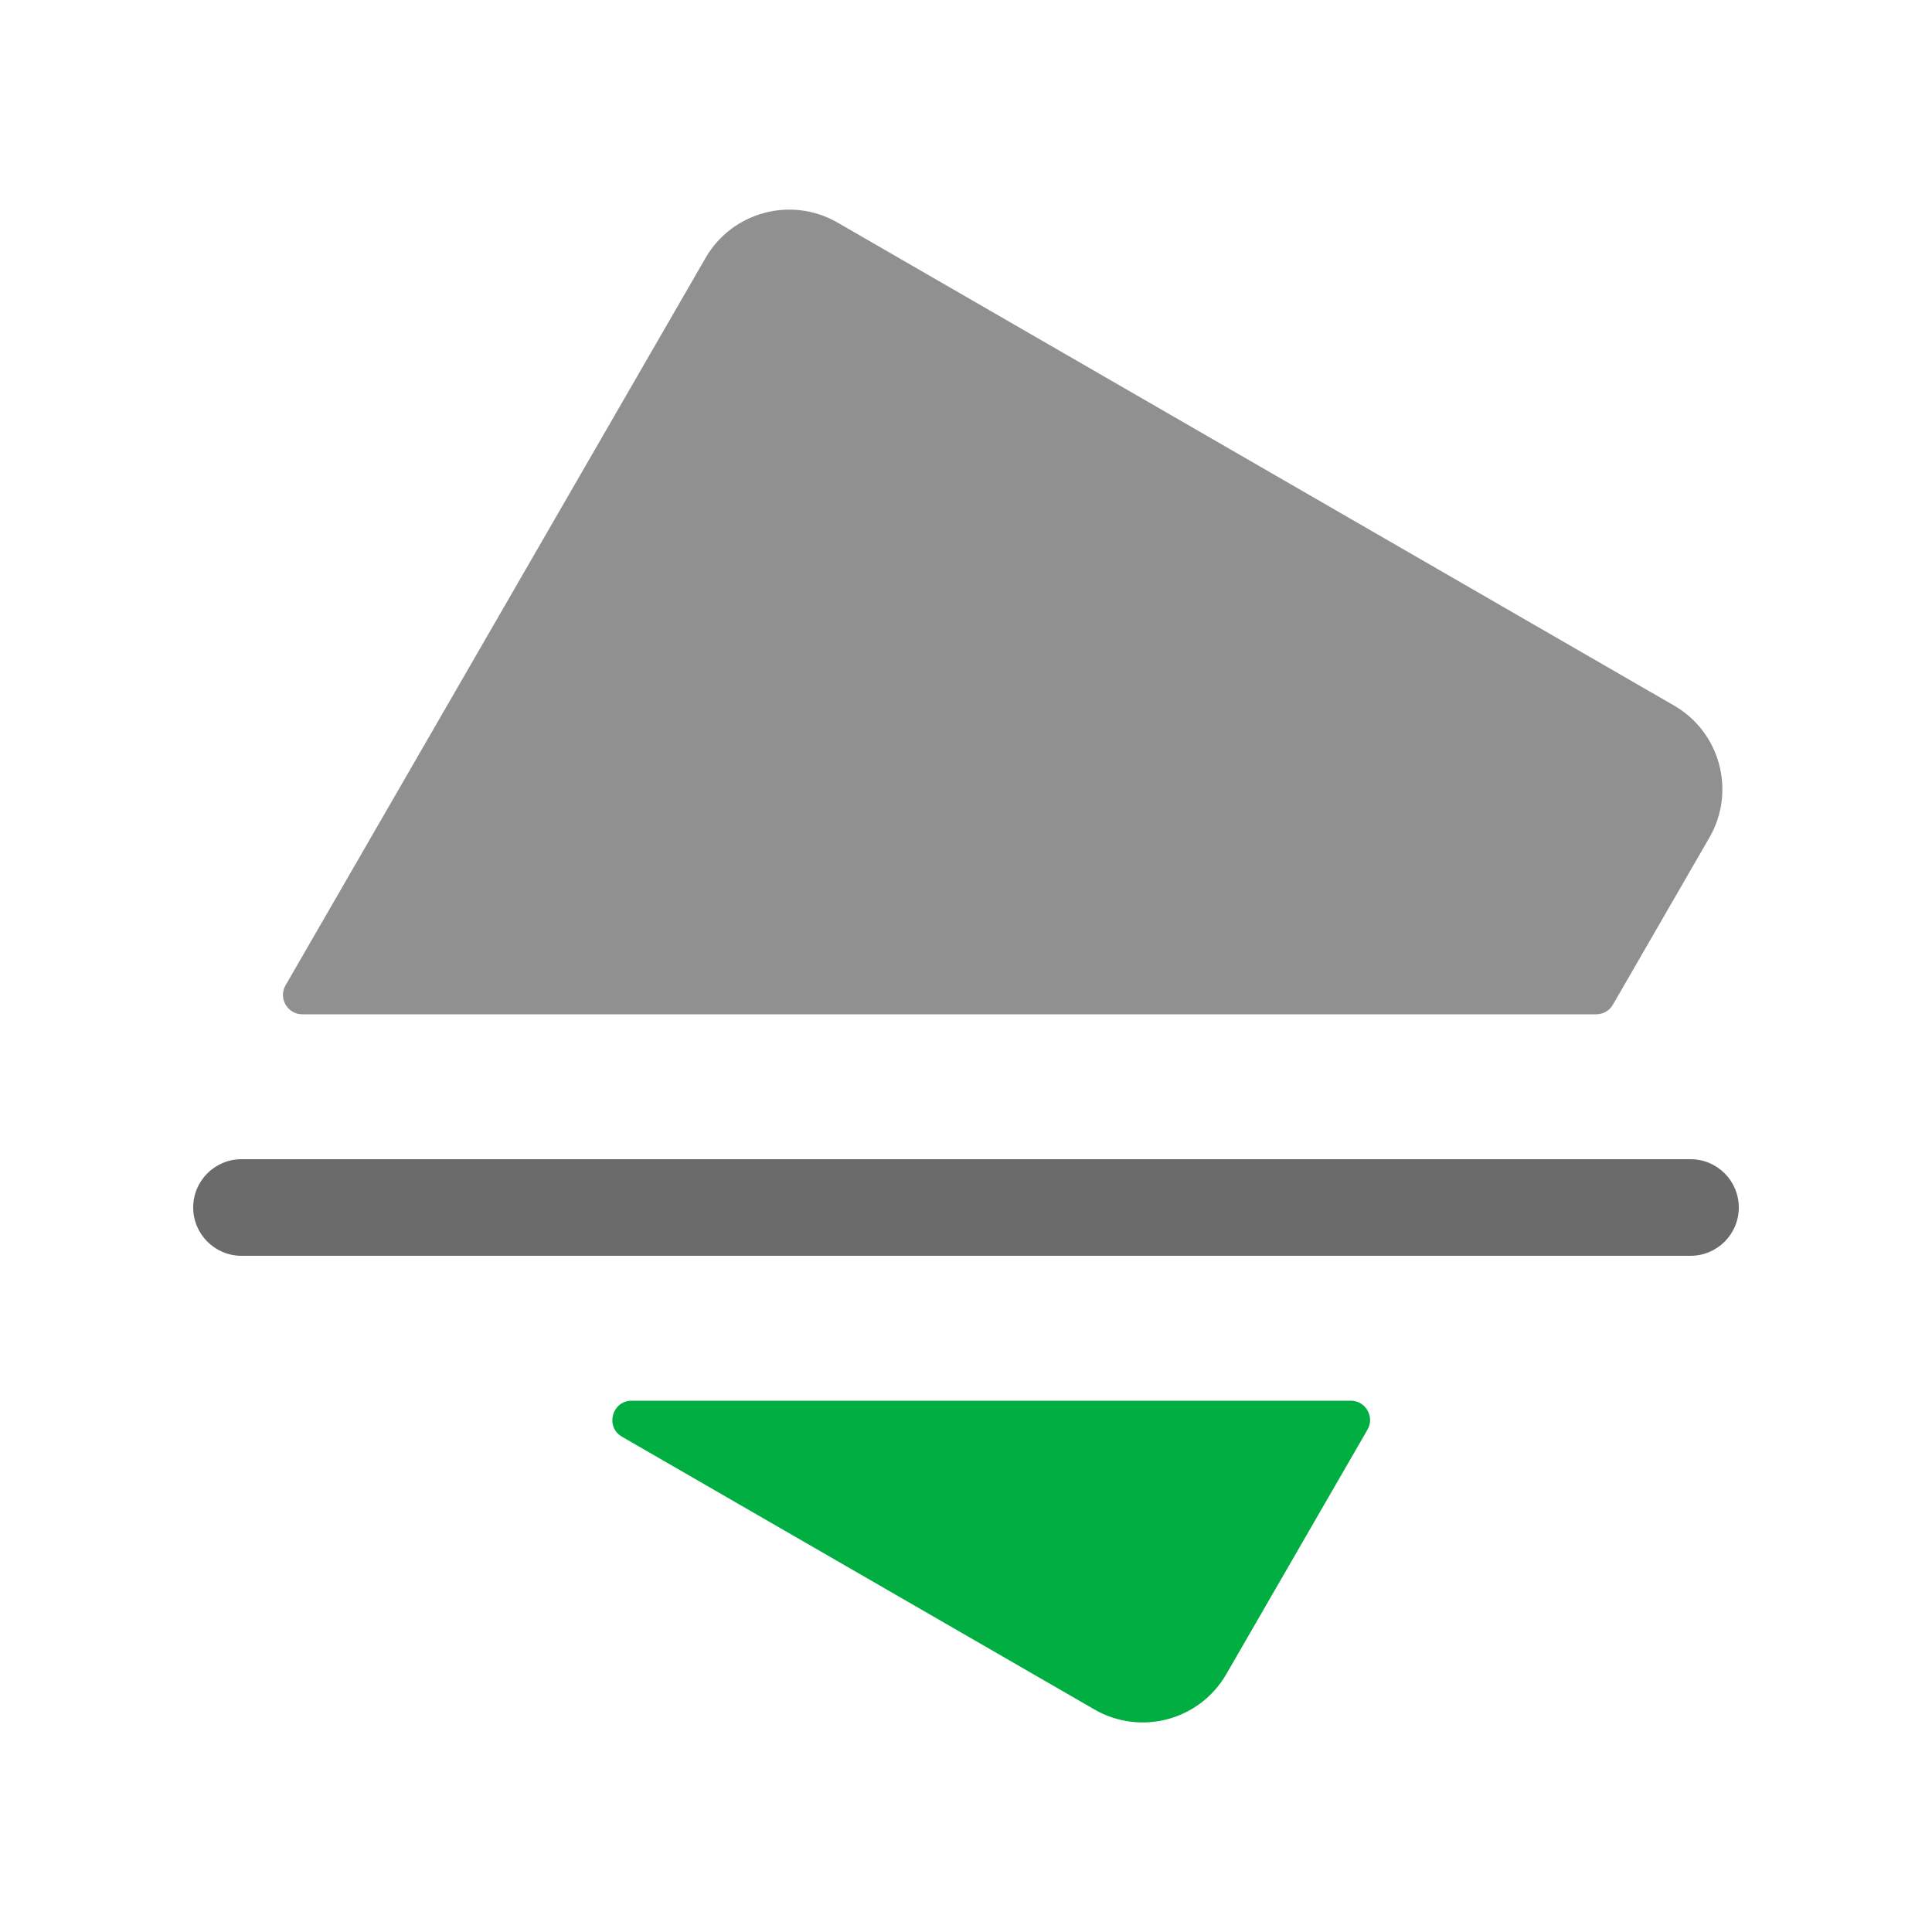
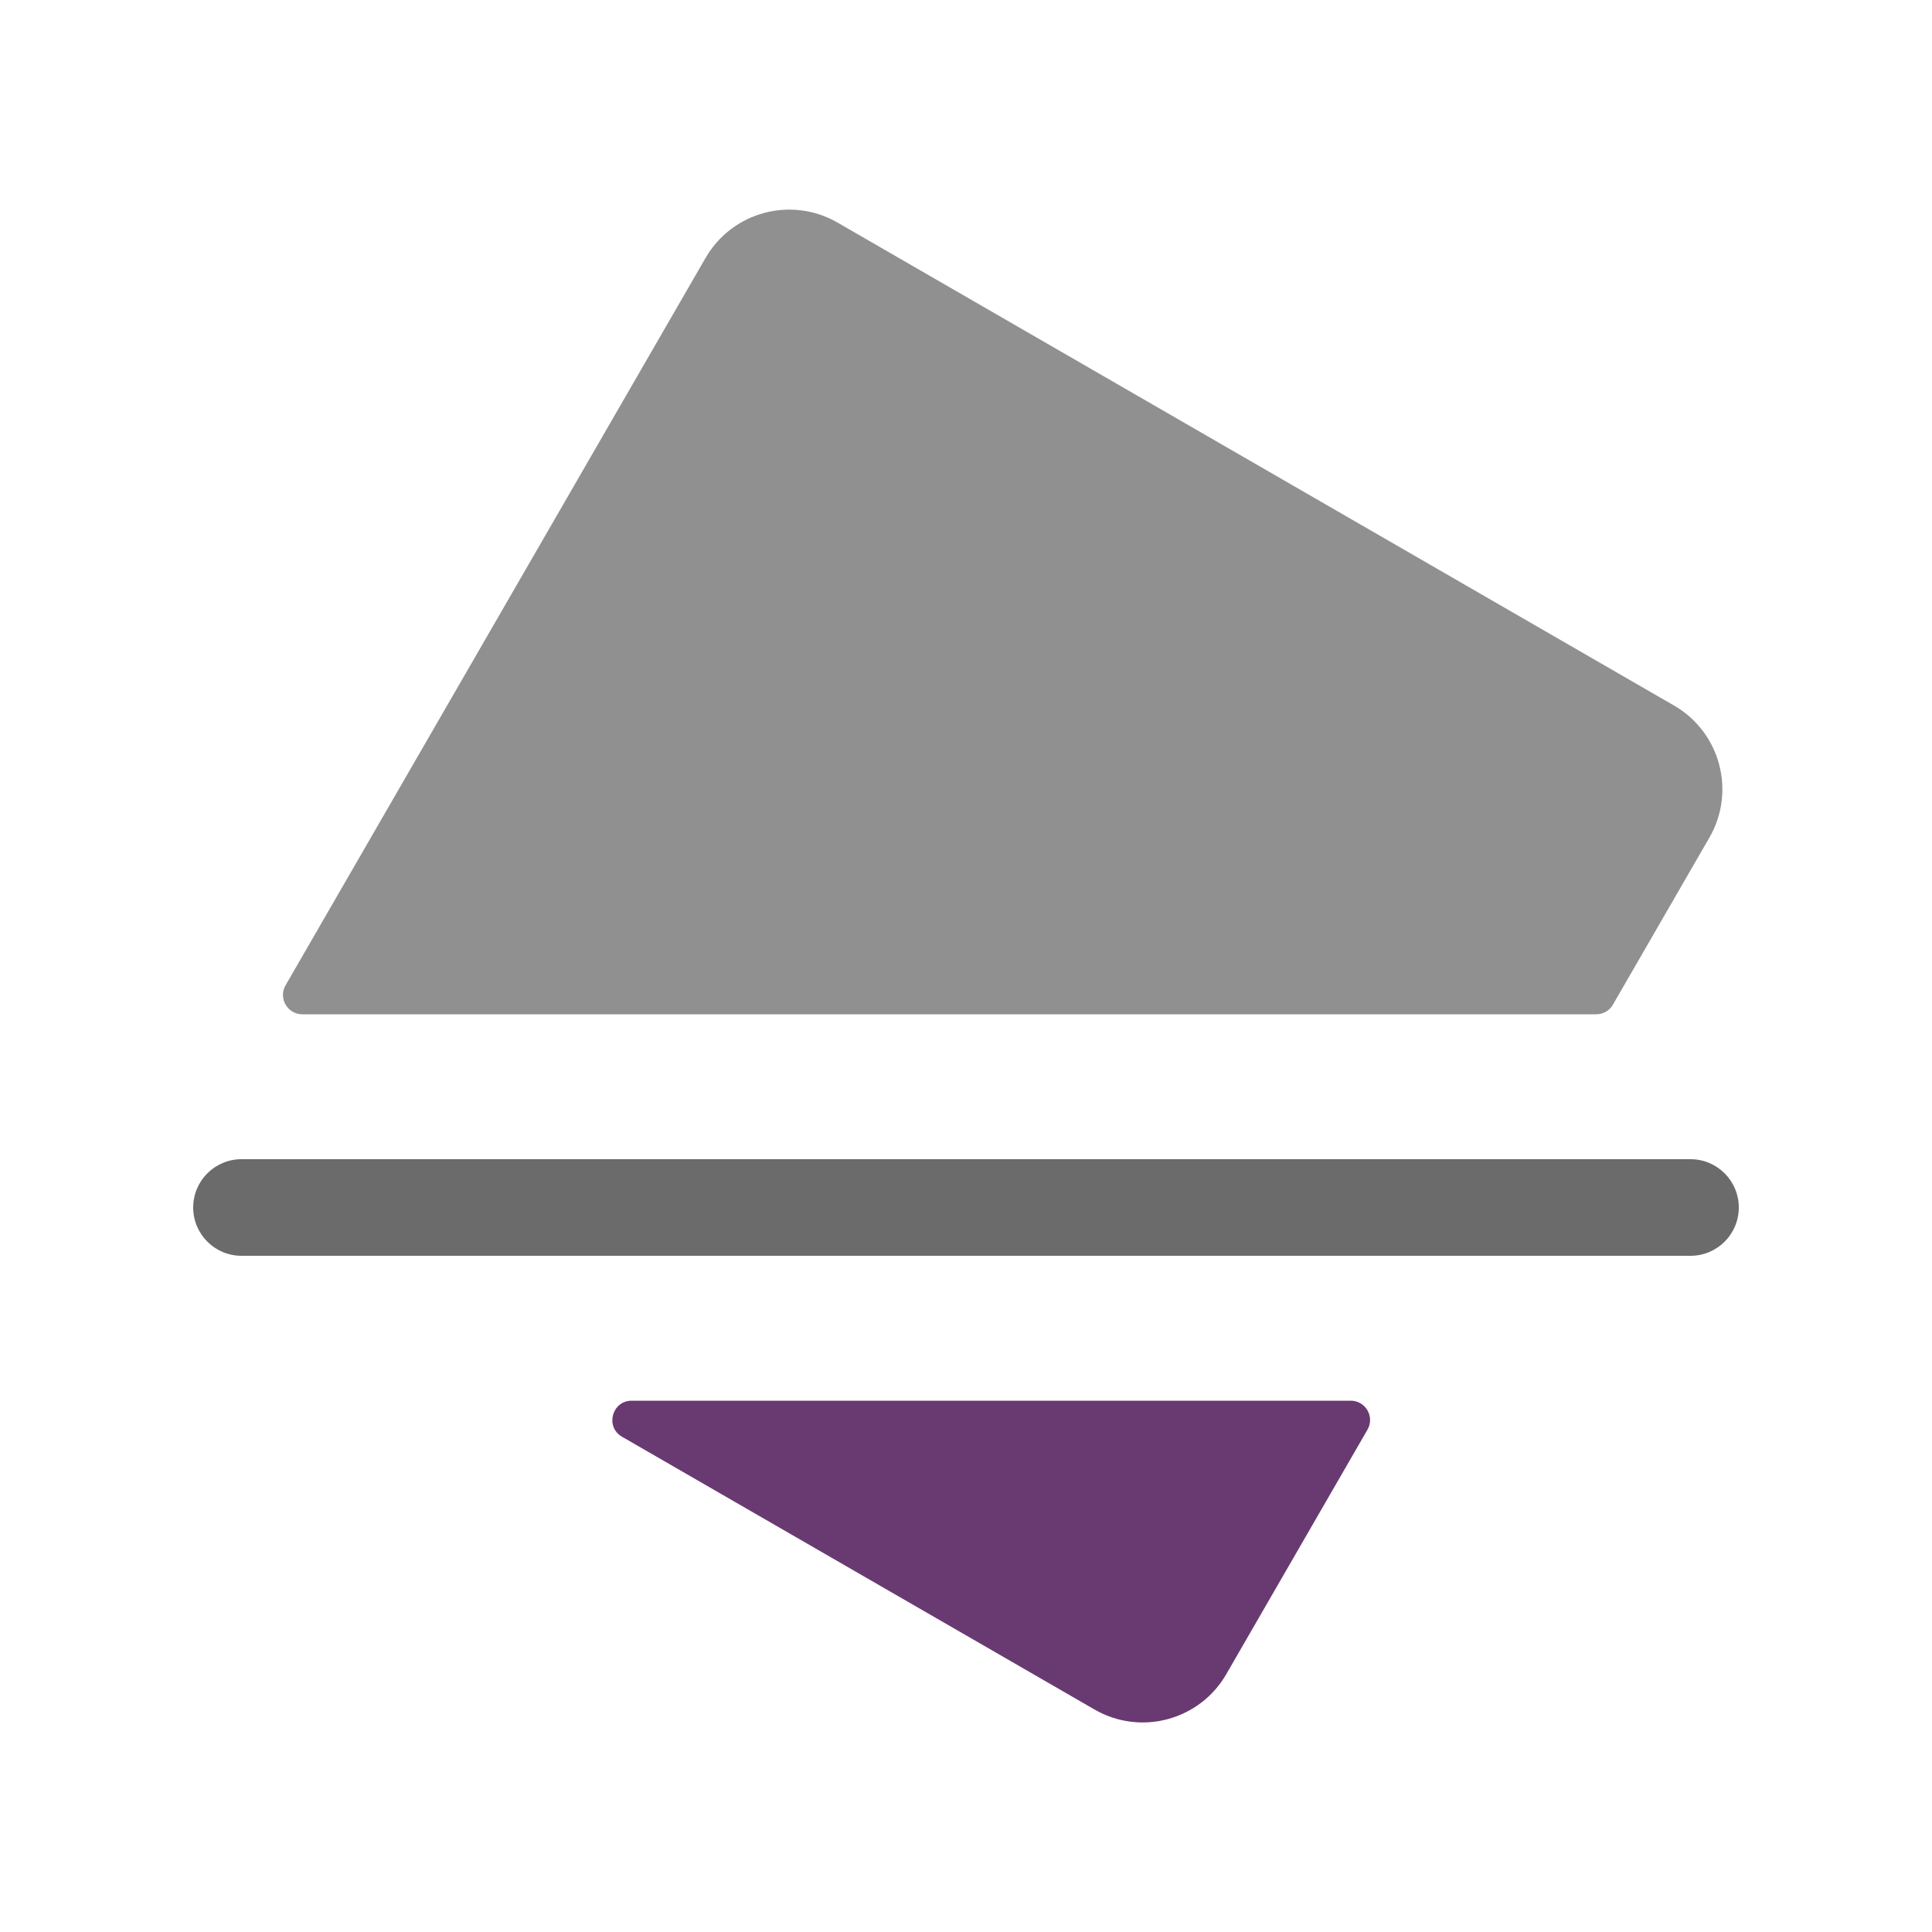
<svg xmlns="http://www.w3.org/2000/svg" width="20" height="20" viewBox="0 0 20 20" fill="none">
-   <path fill-rule="evenodd" clip-rule="evenodd" d="M6.539 14.5C6.335 14.5 6.262 14.771 6.439 14.873L11.329 17.696C11.807 17.973 12.419 17.809 12.695 17.33L14.156 14.8C14.233 14.667 14.137 14.5 13.983 14.5H6.539Z" fill="#00AE42" />
+   <path fill-rule="evenodd" clip-rule="evenodd" d="M6.539 14.5C6.335 14.5 6.262 14.771 6.439 14.873L11.329 17.696C11.807 17.973 12.419 17.809 12.695 17.33L14.156 14.8C14.233 14.667 14.137 14.5 13.983 14.5H6.539Z" fill="#693A71" />
  <path fill-rule="evenodd" clip-rule="evenodd" d="M8.67 2.304C8.191 2.028 7.58 2.192 7.304 2.67L2.956 10.2C2.879 10.333 2.976 10.5 3.13 10.5H16.524C16.596 10.5 16.662 10.462 16.697 10.4L17.696 8.67C17.972 8.192 17.808 7.58 17.33 7.304L8.67 2.304Z" fill="#909090" />
  <rect x="2" y="12" width="16" height="1" rx="0.5" fill="#6B6B6B" />
</svg>
